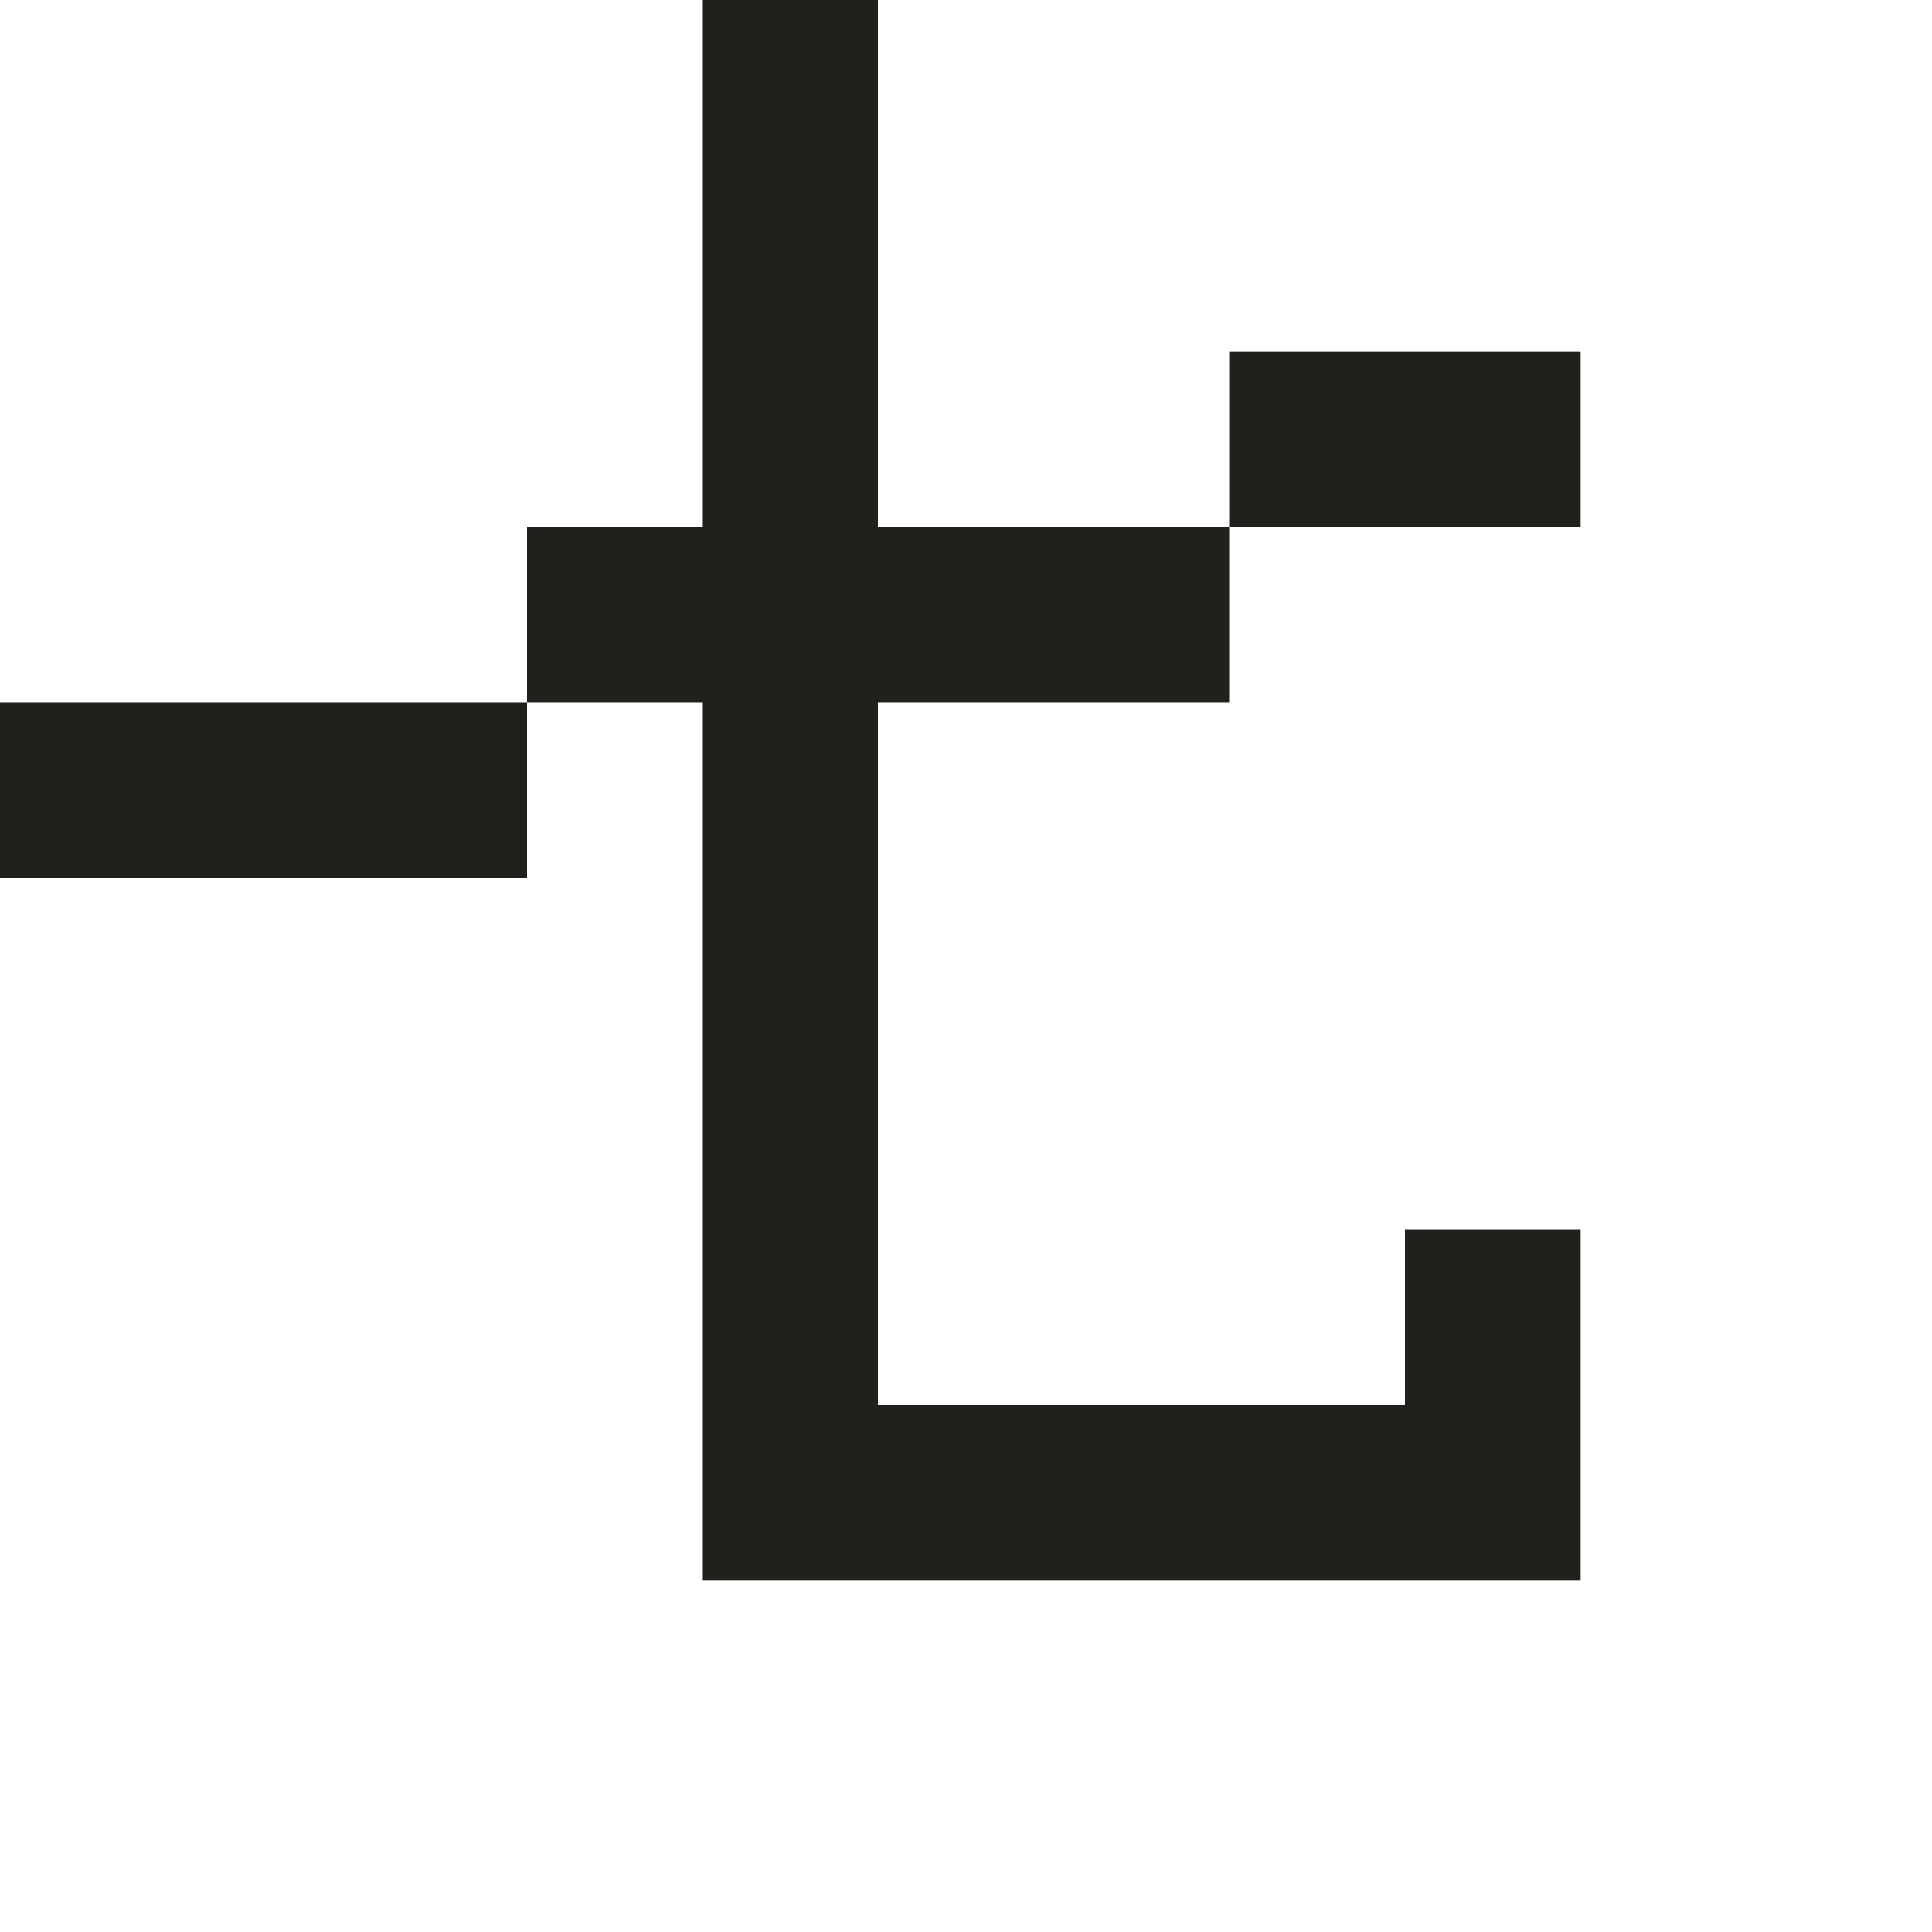
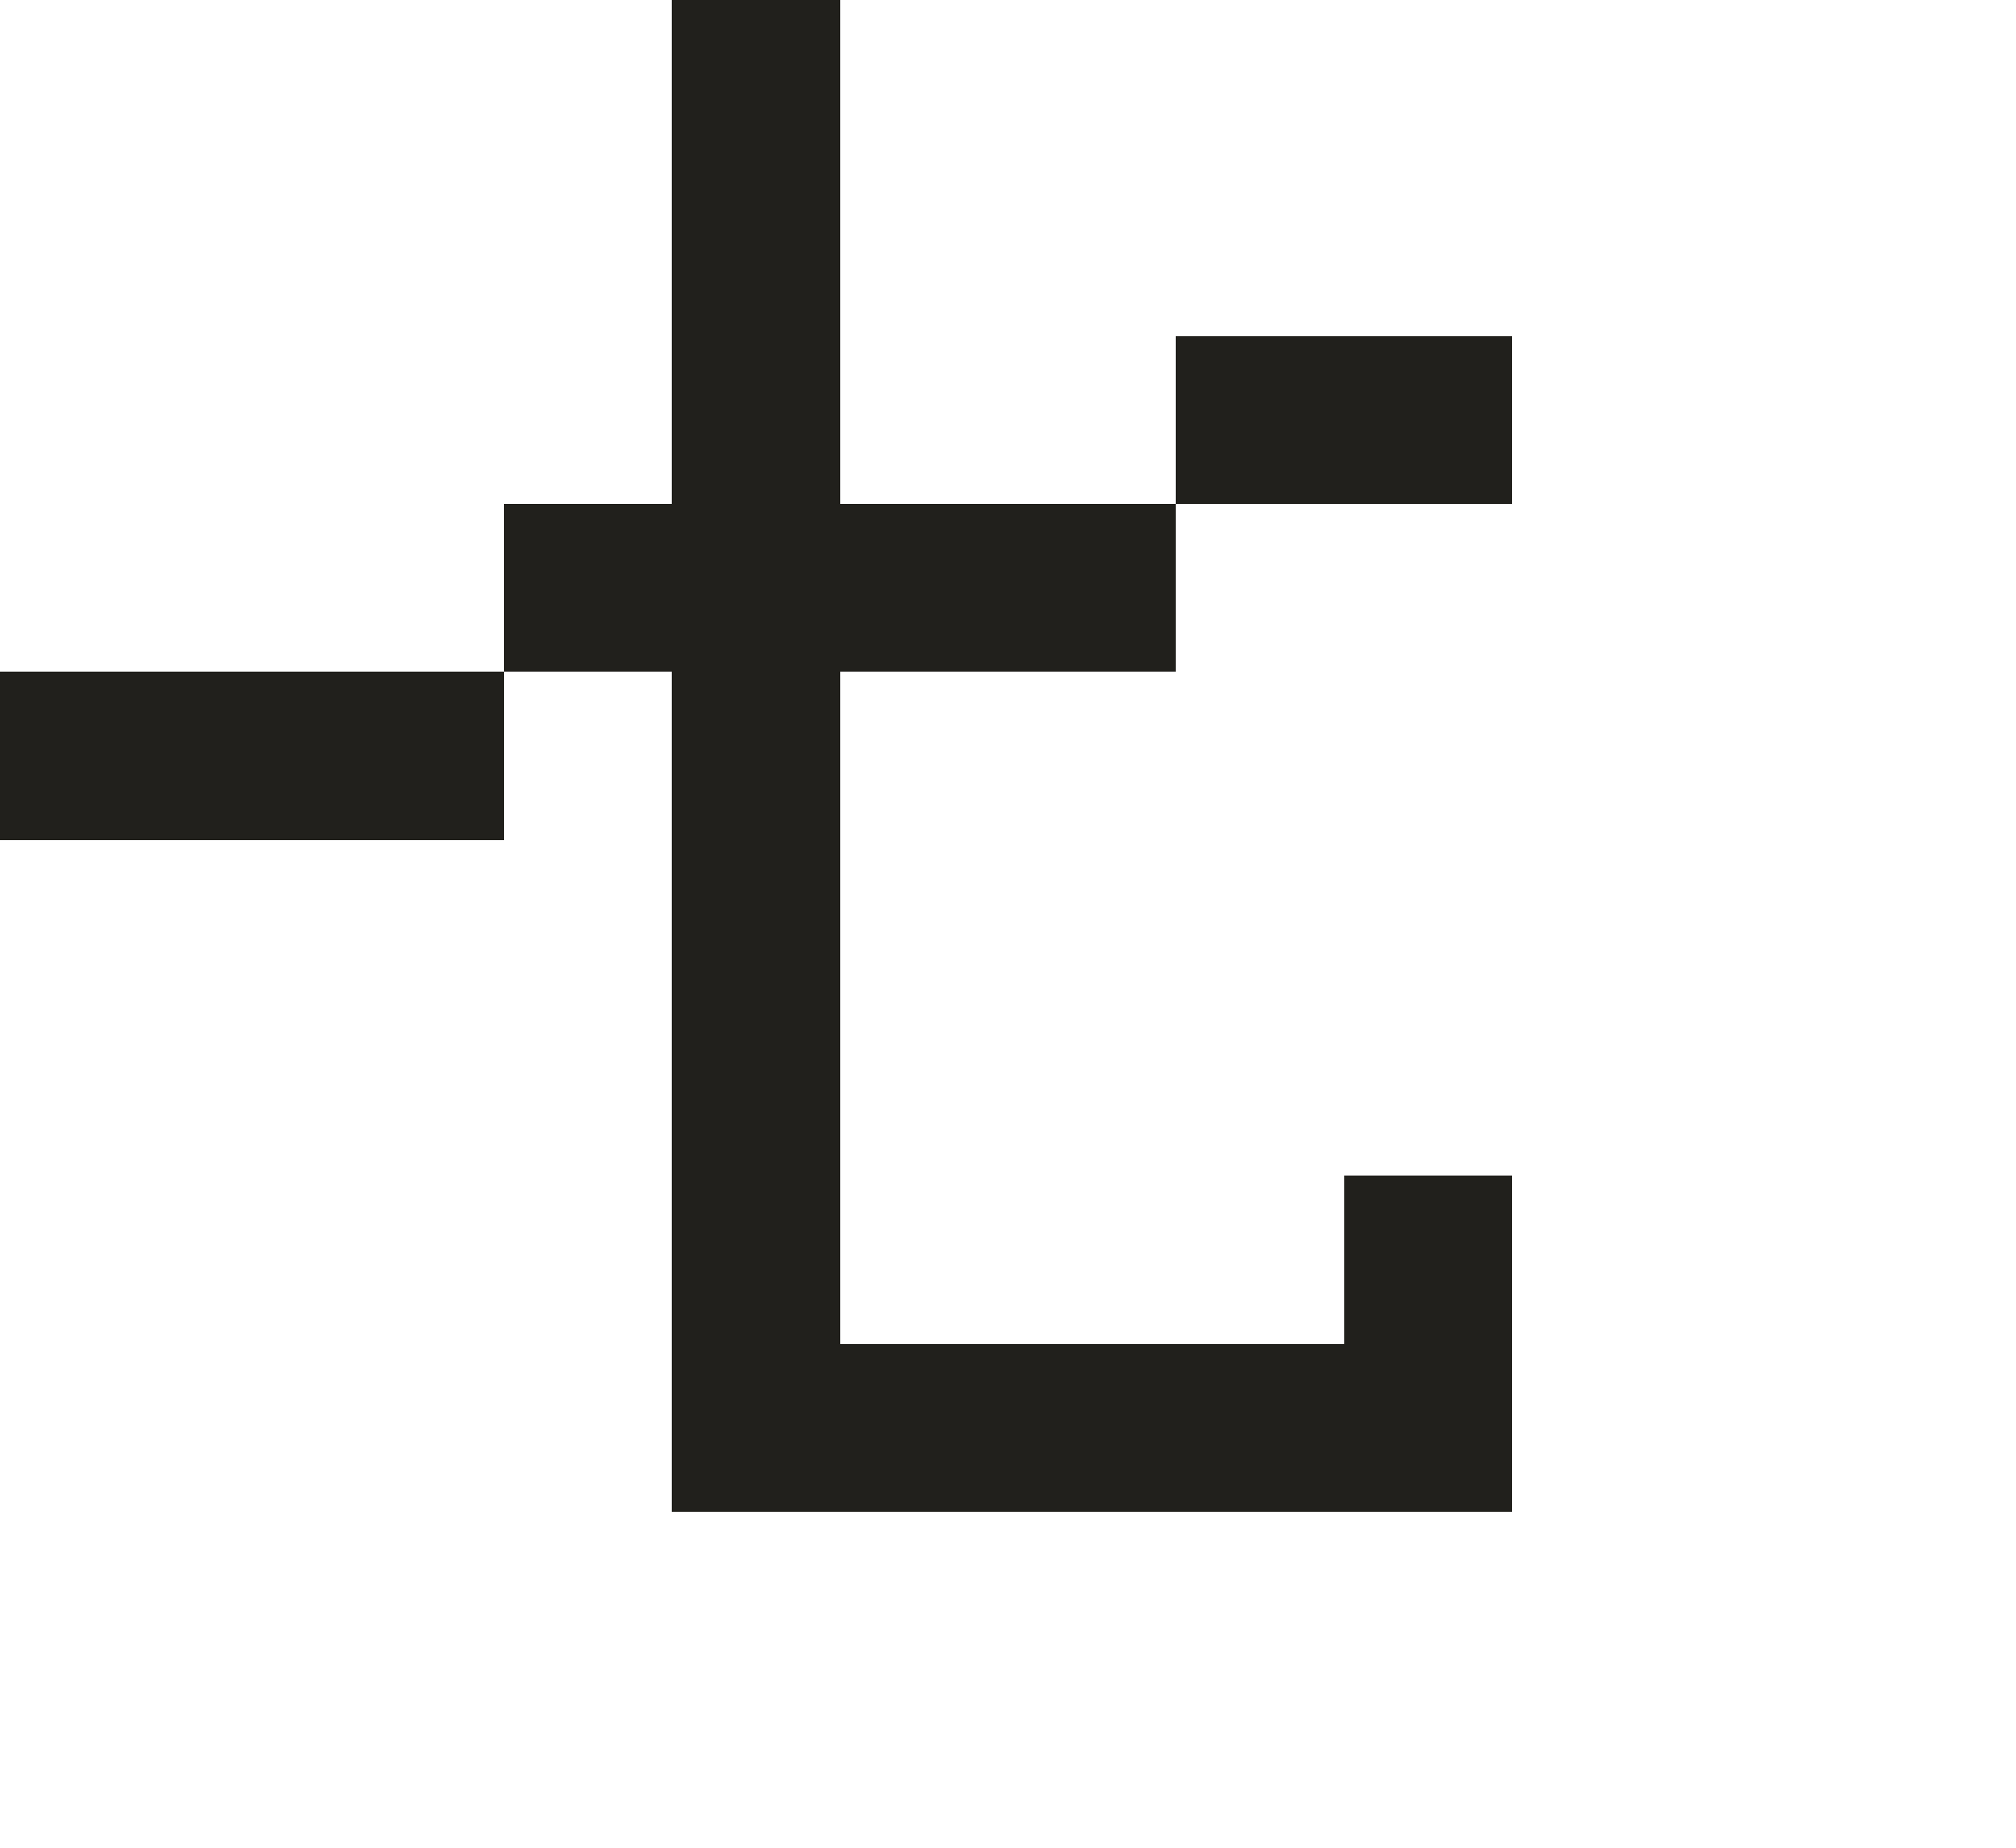
- <svg xmlns="http://www.w3.org/2000/svg" viewBox="0 0 11 11" shape-rendering="crispEdges">
+ <svg xmlns="http://www.w3.org/2000/svg" viewBox="0 0 12 11" shape-rendering="crispEdges">
  <path fill="#21201c" d="M4 0h1v1h-1zM4 1h1v1h-1zM4 2h1v1h-1zM7 2h1v1h-1zM8 2h1v1h-1zM3 3h1v1h-1zM4 3h1v1h-1zM5 3h1v1h-1zM6 3h1v1h-1zM0 4h1v1h-1zM1 4h1v1h-1zM2 4h1v1h-1zM4 4h1v1h-1zM4 5h1v1h-1zM4 6h1v1h-1zM4 7h1v1h-1zM8 7h1v1h-1zM4 8h1v1h-1zM5 8h1v1h-1zM6 8h1v1h-1zM7 8h1v1h-1zM8 8h1v1h-1z" />
</svg>
